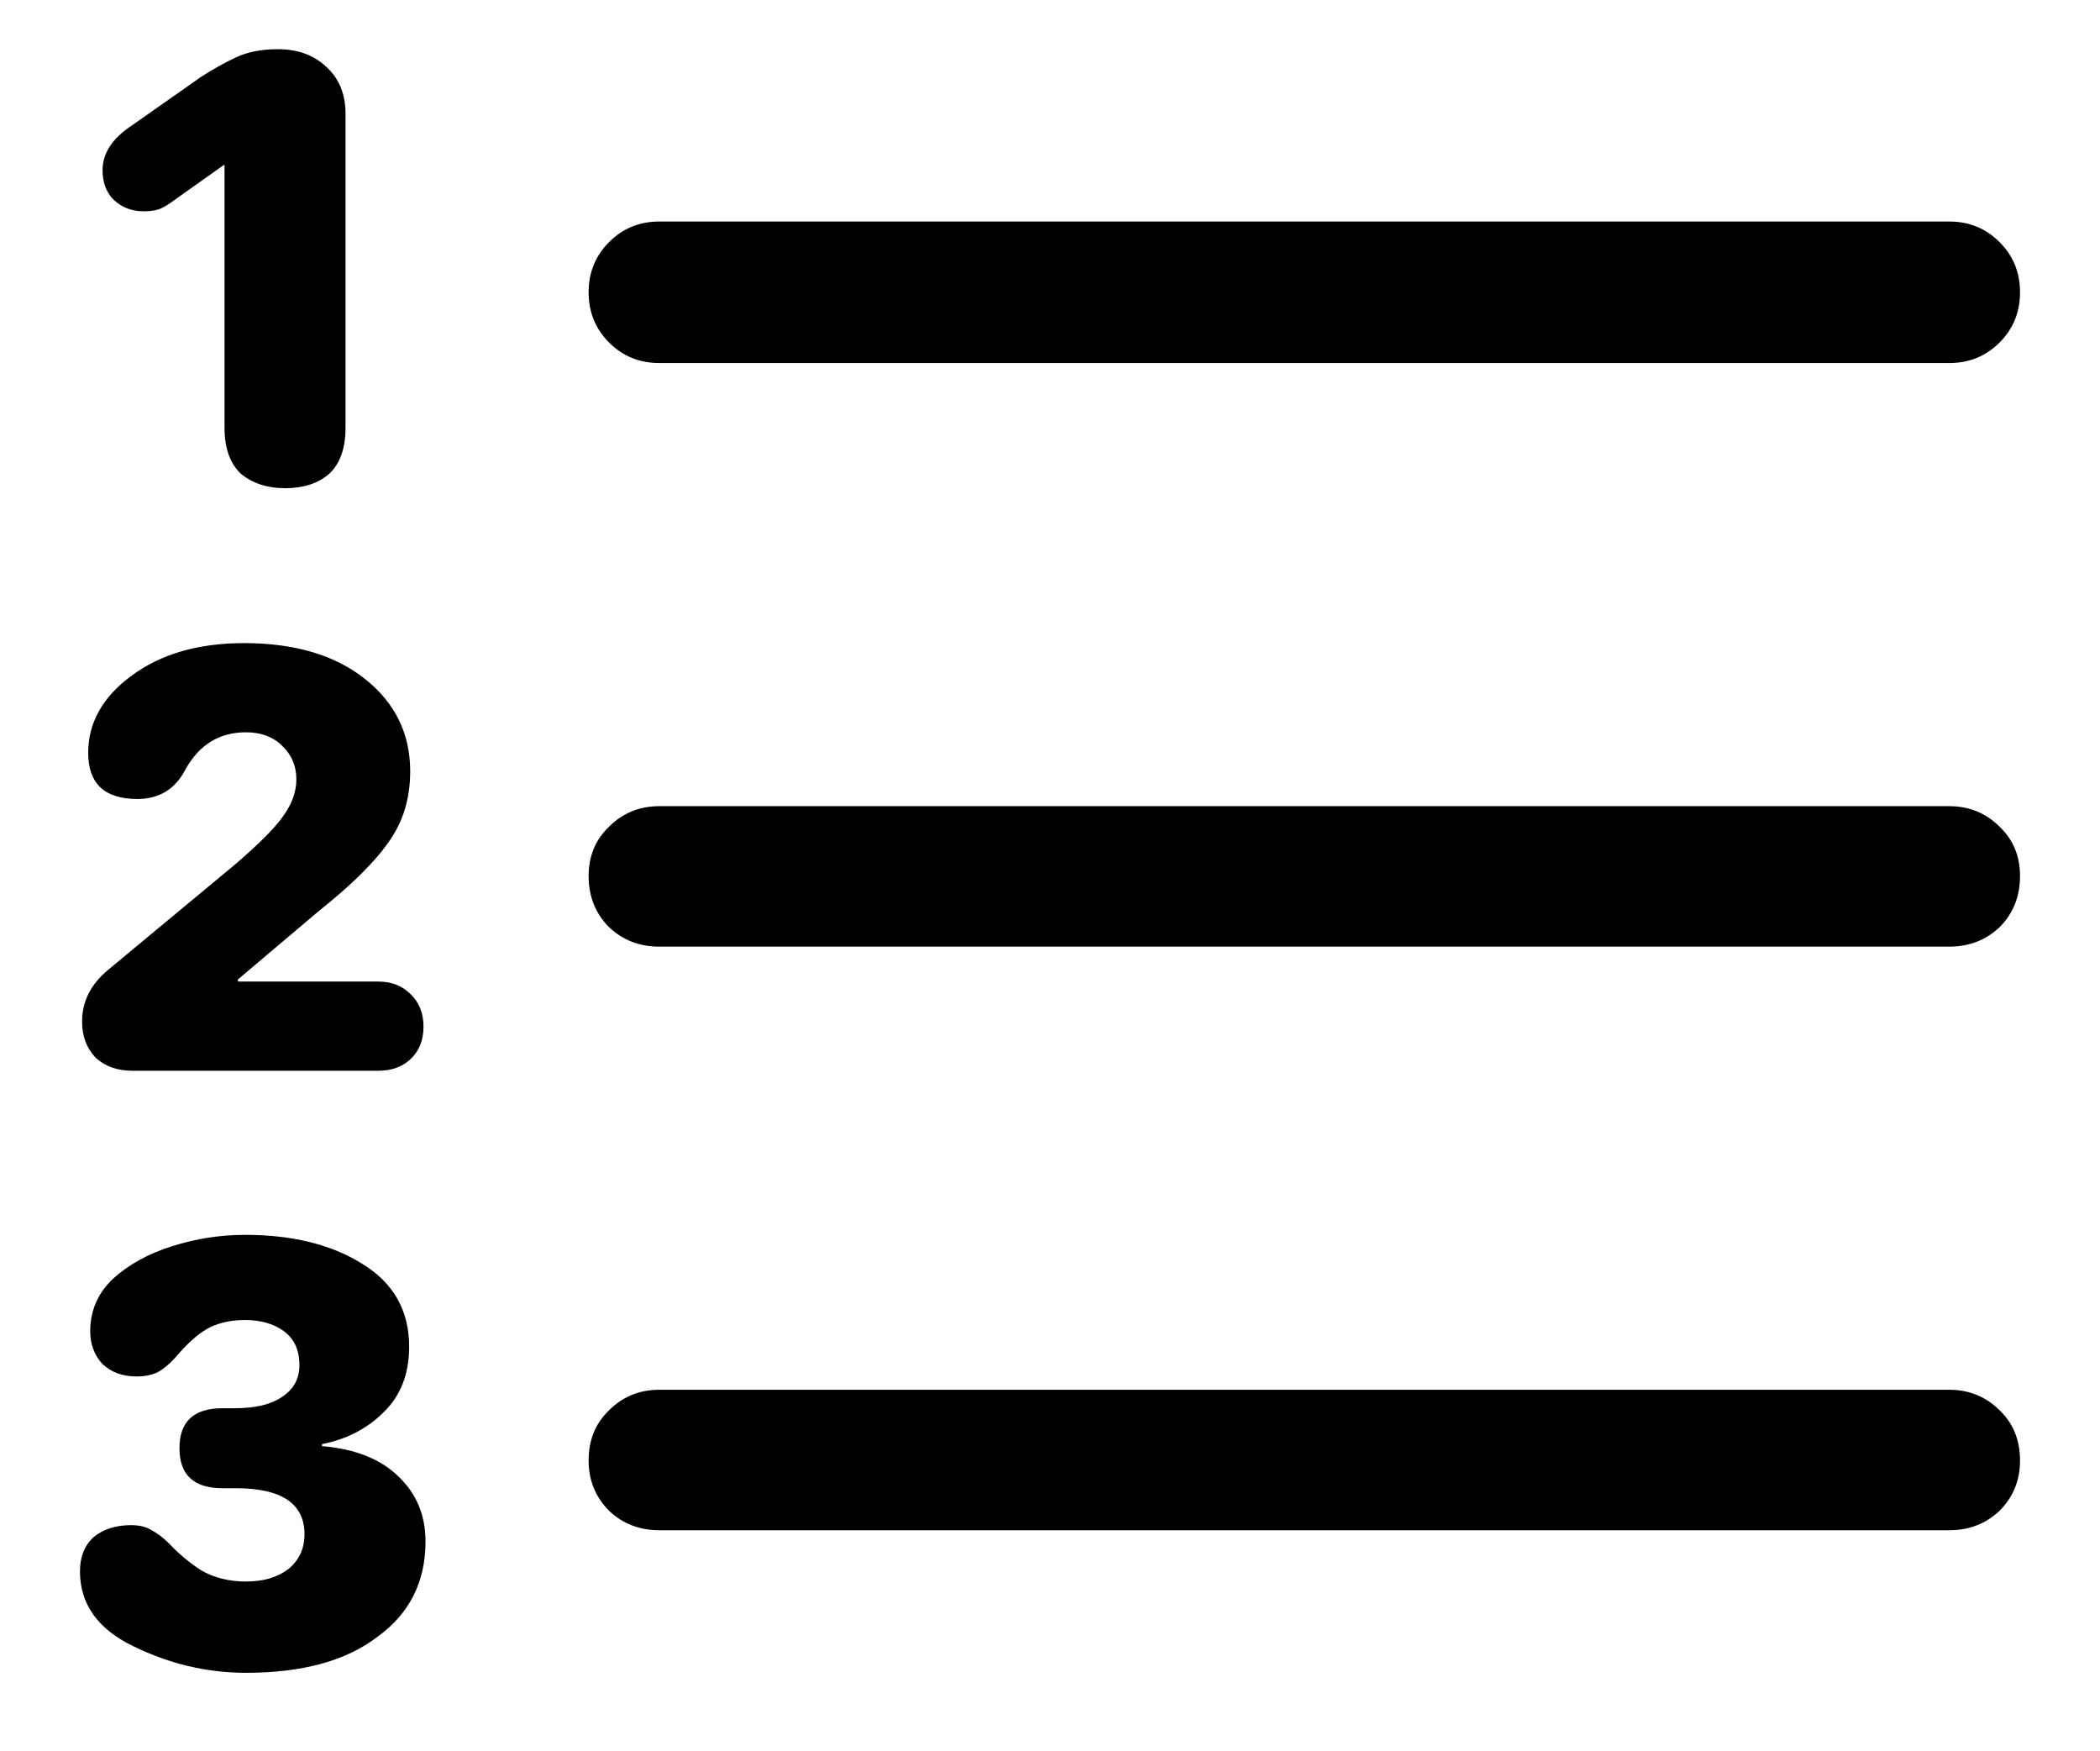
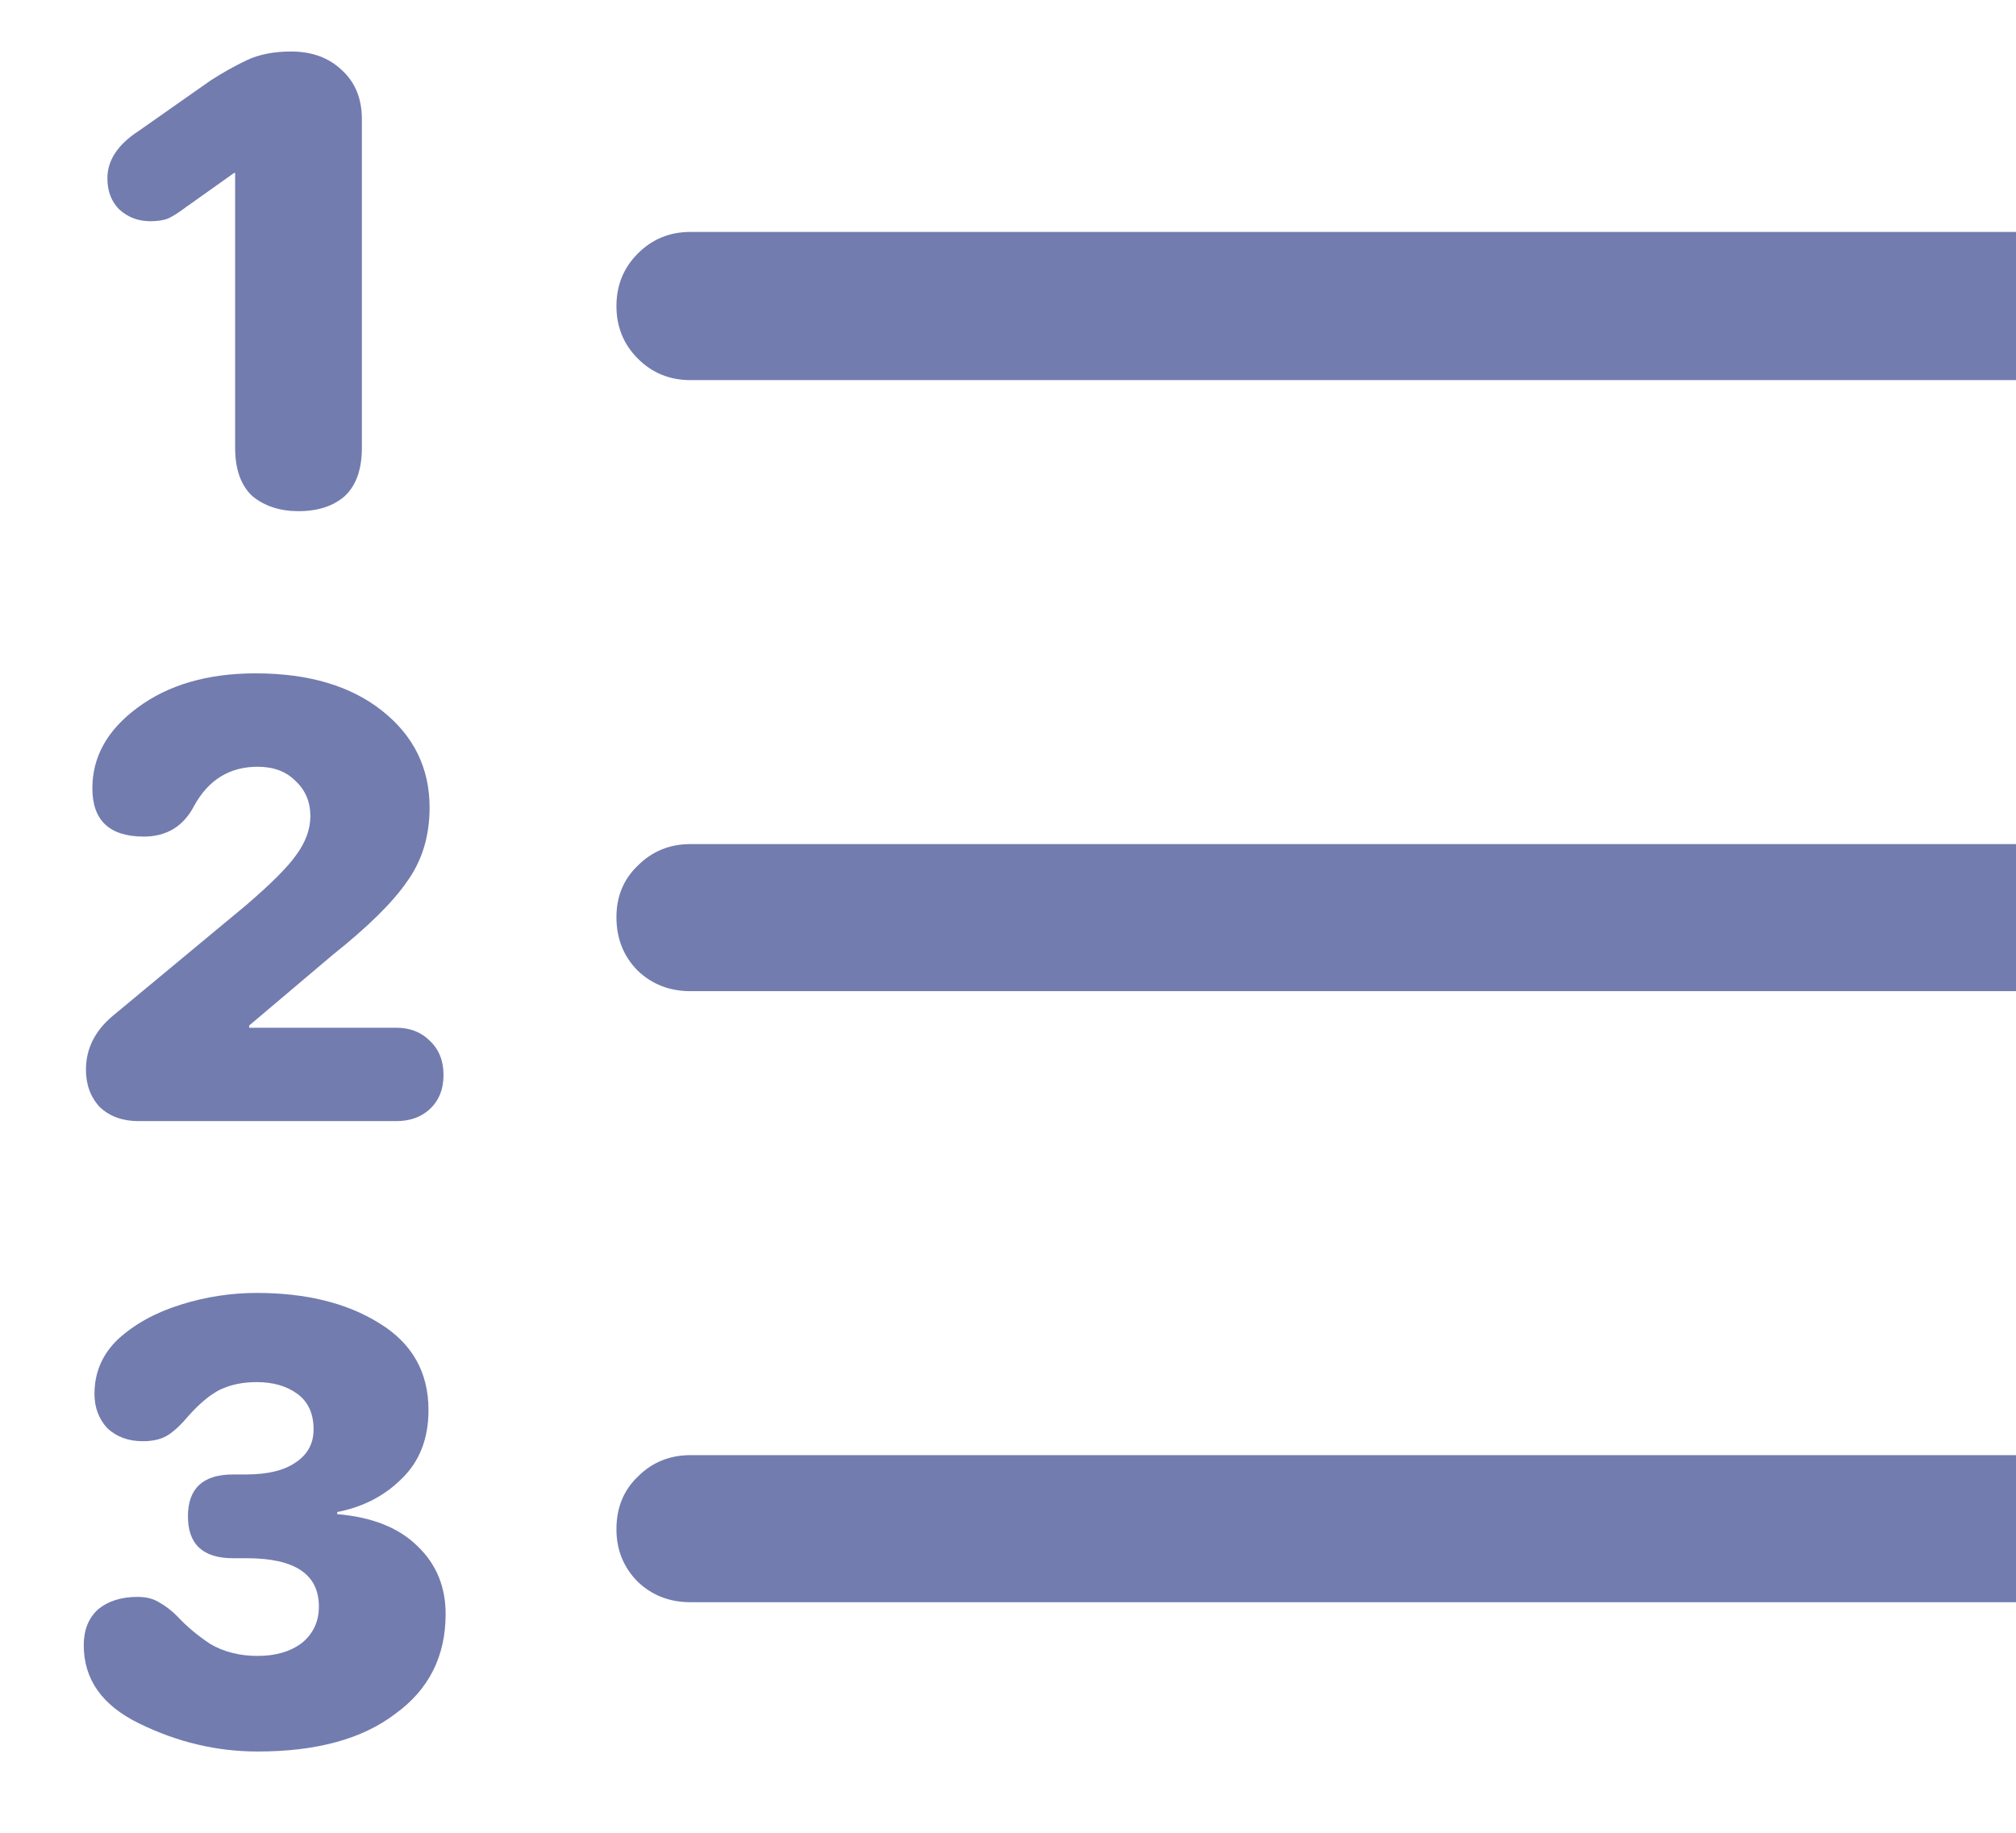
- <svg xmlns="http://www.w3.org/2000/svg" width="24" height="20" viewBox="0 0 24 20" fill="none">
-   <path d="M7.535 4.148H22.277C22.504 4.148 22.695 4.07 22.852 3.914C23.008 3.758 23.086 3.566 23.086 3.34C23.086 3.113 23.008 2.922 22.852 2.766C22.695 2.609 22.504 2.531 22.277 2.531H7.535C7.309 2.531 7.117 2.609 6.961 2.766C6.805 2.922 6.727 3.113 6.727 3.34C6.727 3.566 6.805 3.758 6.961 3.914C7.117 4.07 7.309 4.148 7.535 4.148ZM7.535 10.816H22.277C22.504 10.816 22.695 10.742 22.852 10.594C23.008 10.438 23.086 10.242 23.086 10.008C23.086 9.781 23.008 9.594 22.852 9.445C22.695 9.289 22.504 9.211 22.277 9.211H7.535C7.309 9.211 7.117 9.289 6.961 9.445C6.805 9.594 6.727 9.781 6.727 10.008C6.727 10.242 6.805 10.438 6.961 10.594C7.117 10.742 7.309 10.816 7.535 10.816ZM7.535 17.484H22.277C22.504 17.484 22.695 17.41 22.852 17.262C23.008 17.105 23.086 16.914 23.086 16.688C23.086 16.453 23.008 16.262 22.852 16.113C22.695 15.957 22.504 15.879 22.277 15.879H7.535C7.309 15.879 7.117 15.957 6.961 16.113C6.805 16.262 6.727 16.453 6.727 16.688C6.727 16.914 6.805 17.105 6.961 17.262C7.117 17.41 7.309 17.484 7.535 17.484ZM3.258 5.578C3.469 5.578 3.637 5.523 3.762 5.414C3.887 5.297 3.949 5.121 3.949 4.887V1.301C3.949 1.074 3.875 0.895 3.727 0.762C3.586 0.629 3.402 0.562 3.176 0.562C2.988 0.562 2.828 0.594 2.695 0.656C2.562 0.719 2.43 0.793 2.297 0.879L1.512 1.43C1.285 1.578 1.172 1.75 1.172 1.945C1.172 2.086 1.215 2.199 1.301 2.285C1.395 2.371 1.508 2.414 1.641 2.414C1.711 2.414 1.77 2.406 1.816 2.391C1.863 2.375 1.934 2.332 2.027 2.262L2.555 1.887H2.566V4.887C2.566 5.121 2.629 5.297 2.754 5.414C2.887 5.523 3.055 5.578 3.258 5.578ZM1.512 12.234H4.324C4.473 12.234 4.594 12.191 4.688 12.105C4.789 12.012 4.84 11.887 4.84 11.73C4.84 11.574 4.789 11.449 4.688 11.355C4.594 11.262 4.473 11.215 4.324 11.215H2.719V11.191L3.633 10.418C4.016 10.113 4.285 9.848 4.441 9.621C4.605 9.395 4.688 9.125 4.688 8.812C4.688 8.383 4.516 8.031 4.172 7.758C3.828 7.484 3.367 7.348 2.789 7.348C2.266 7.348 1.836 7.473 1.5 7.723C1.172 7.965 1.008 8.258 1.008 8.602C1.008 8.953 1.195 9.129 1.57 9.129C1.82 9.129 2.004 9.016 2.121 8.789C2.277 8.508 2.508 8.367 2.812 8.367C2.984 8.367 3.121 8.418 3.223 8.52C3.332 8.621 3.387 8.75 3.387 8.906C3.387 9.047 3.336 9.188 3.234 9.328C3.141 9.461 2.957 9.645 2.684 9.879L1.23 11.086C1.035 11.25 0.938 11.445 0.938 11.672C0.938 11.836 0.988 11.973 1.09 12.082C1.199 12.184 1.34 12.234 1.512 12.234ZM2.812 19.113C3.453 19.113 3.953 18.977 4.312 18.703C4.68 18.438 4.863 18.074 4.863 17.613C4.863 17.316 4.762 17.07 4.559 16.875C4.355 16.672 4.062 16.555 3.68 16.523V16.5C3.961 16.445 4.195 16.324 4.383 16.137C4.578 15.949 4.676 15.699 4.676 15.387C4.676 14.973 4.496 14.656 4.137 14.438C3.785 14.219 3.34 14.109 2.801 14.109C2.52 14.109 2.242 14.152 1.969 14.238C1.695 14.324 1.469 14.449 1.289 14.613C1.117 14.777 1.031 14.977 1.031 15.211C1.031 15.359 1.078 15.484 1.172 15.586C1.273 15.68 1.402 15.727 1.559 15.727C1.676 15.727 1.77 15.703 1.84 15.656C1.91 15.609 1.98 15.543 2.051 15.457C2.176 15.316 2.293 15.219 2.402 15.164C2.52 15.109 2.652 15.082 2.801 15.082C2.98 15.082 3.129 15.125 3.246 15.211C3.363 15.297 3.422 15.426 3.422 15.598C3.422 15.754 3.355 15.875 3.223 15.961C3.098 16.047 2.918 16.09 2.684 16.09H2.543C2.215 16.09 2.051 16.242 2.051 16.547C2.051 16.852 2.215 17.004 2.543 17.004H2.695C3.219 17.004 3.48 17.18 3.48 17.531C3.48 17.695 3.418 17.828 3.293 17.93C3.168 18.023 3.008 18.07 2.812 18.07C2.617 18.07 2.445 18.027 2.297 17.941C2.156 17.848 2.035 17.746 1.934 17.637C1.871 17.574 1.805 17.523 1.734 17.484C1.672 17.445 1.594 17.426 1.5 17.426C1.32 17.426 1.176 17.473 1.066 17.566C0.965 17.66 0.914 17.789 0.914 17.953C0.914 18.328 1.117 18.613 1.523 18.809C1.938 19.012 2.367 19.113 2.812 19.113Z" fill="#000000" />
+ <svg xmlns="http://www.w3.org/2000/svg" width="22" height="20" viewBox="0 0 22 20" fill="none">
+   <path d="M7.535 4.148H22.277C22.504 4.148 22.695 4.07 22.852 3.914C23.008 3.758 23.086 3.566 23.086 3.34C23.086 3.113 23.008 2.922 22.852 2.766C22.695 2.609 22.504 2.531 22.277 2.531H7.535C7.309 2.531 7.117 2.609 6.961 2.766C6.805 2.922 6.727 3.113 6.727 3.34C6.727 3.566 6.805 3.758 6.961 3.914C7.117 4.07 7.309 4.148 7.535 4.148ZM7.535 10.816H22.277C22.504 10.816 22.695 10.742 22.852 10.594C23.008 10.438 23.086 10.242 23.086 10.008C23.086 9.781 23.008 9.594 22.852 9.445C22.695 9.289 22.504 9.211 22.277 9.211H7.535C7.309 9.211 7.117 9.289 6.961 9.445C6.805 9.594 6.727 9.781 6.727 10.008C6.727 10.242 6.805 10.438 6.961 10.594C7.117 10.742 7.309 10.816 7.535 10.816ZM7.535 17.484H22.277C22.504 17.484 22.695 17.41 22.852 17.262C23.008 17.105 23.086 16.914 23.086 16.688C23.086 16.453 23.008 16.262 22.852 16.113C22.695 15.957 22.504 15.879 22.277 15.879H7.535C7.309 15.879 7.117 15.957 6.961 16.113C6.805 16.262 6.727 16.453 6.727 16.688C6.727 16.914 6.805 17.105 6.961 17.262C7.117 17.41 7.309 17.484 7.535 17.484ZM3.258 5.578C3.469 5.578 3.637 5.523 3.762 5.414C3.887 5.297 3.949 5.121 3.949 4.887V1.301C3.949 1.074 3.875 0.895 3.727 0.762C3.586 0.629 3.402 0.562 3.176 0.562C2.988 0.562 2.828 0.594 2.695 0.656C2.562 0.719 2.43 0.793 2.297 0.879L1.512 1.43C1.285 1.578 1.172 1.75 1.172 1.945C1.172 2.086 1.215 2.199 1.301 2.285C1.395 2.371 1.508 2.414 1.641 2.414C1.711 2.414 1.77 2.406 1.816 2.391C1.863 2.375 1.934 2.332 2.027 2.262L2.555 1.887H2.566V4.887C2.566 5.121 2.629 5.297 2.754 5.414C2.887 5.523 3.055 5.578 3.258 5.578ZM1.512 12.234H4.324C4.473 12.234 4.594 12.191 4.688 12.105C4.789 12.012 4.84 11.887 4.84 11.73C4.84 11.574 4.789 11.449 4.688 11.355C4.594 11.262 4.473 11.215 4.324 11.215H2.719V11.191L3.633 10.418C4.016 10.113 4.285 9.848 4.441 9.621C4.605 9.395 4.688 9.125 4.688 8.812C4.688 8.383 4.516 8.031 4.172 7.758C3.828 7.484 3.367 7.348 2.789 7.348C2.266 7.348 1.836 7.473 1.5 7.723C1.172 7.965 1.008 8.258 1.008 8.602C1.008 8.953 1.195 9.129 1.57 9.129C1.82 9.129 2.004 9.016 2.121 8.789C2.277 8.508 2.508 8.367 2.812 8.367C2.984 8.367 3.121 8.418 3.223 8.52C3.332 8.621 3.387 8.75 3.387 8.906C3.387 9.047 3.336 9.188 3.234 9.328C3.141 9.461 2.957 9.645 2.684 9.879L1.23 11.086C1.035 11.25 0.938 11.445 0.938 11.672C0.938 11.836 0.988 11.973 1.09 12.082C1.199 12.184 1.34 12.234 1.512 12.234ZM2.812 19.113C3.453 19.113 3.953 18.977 4.312 18.703C4.68 18.438 4.863 18.074 4.863 17.613C4.863 17.316 4.762 17.07 4.559 16.875C4.355 16.672 4.062 16.555 3.68 16.523V16.5C3.961 16.445 4.195 16.324 4.383 16.137C4.578 15.949 4.676 15.699 4.676 15.387C4.676 14.973 4.496 14.656 4.137 14.438C3.785 14.219 3.34 14.109 2.801 14.109C2.52 14.109 2.242 14.152 1.969 14.238C1.695 14.324 1.469 14.449 1.289 14.613C1.117 14.777 1.031 14.977 1.031 15.211C1.031 15.359 1.078 15.484 1.172 15.586C1.273 15.68 1.402 15.727 1.559 15.727C1.676 15.727 1.77 15.703 1.84 15.656C1.91 15.609 1.98 15.543 2.051 15.457C2.176 15.316 2.293 15.219 2.402 15.164C2.52 15.109 2.652 15.082 2.801 15.082C2.98 15.082 3.129 15.125 3.246 15.211C3.363 15.297 3.422 15.426 3.422 15.598C3.422 15.754 3.355 15.875 3.223 15.961C3.098 16.047 2.918 16.09 2.684 16.09H2.543C2.215 16.09 2.051 16.242 2.051 16.547C2.051 16.852 2.215 17.004 2.543 17.004H2.695C3.219 17.004 3.48 17.18 3.48 17.531C3.48 17.695 3.418 17.828 3.293 17.93C3.168 18.023 3.008 18.07 2.812 18.07C2.617 18.07 2.445 18.027 2.297 17.941C2.156 17.848 2.035 17.746 1.934 17.637C1.871 17.574 1.805 17.523 1.734 17.484C1.672 17.445 1.594 17.426 1.5 17.426C1.32 17.426 1.176 17.473 1.066 17.566C0.965 17.66 0.914 17.789 0.914 17.953C0.914 18.328 1.117 18.613 1.523 18.809C1.938 19.012 2.367 19.113 2.812 19.113Z" fill="#727CAF" />
</svg>
